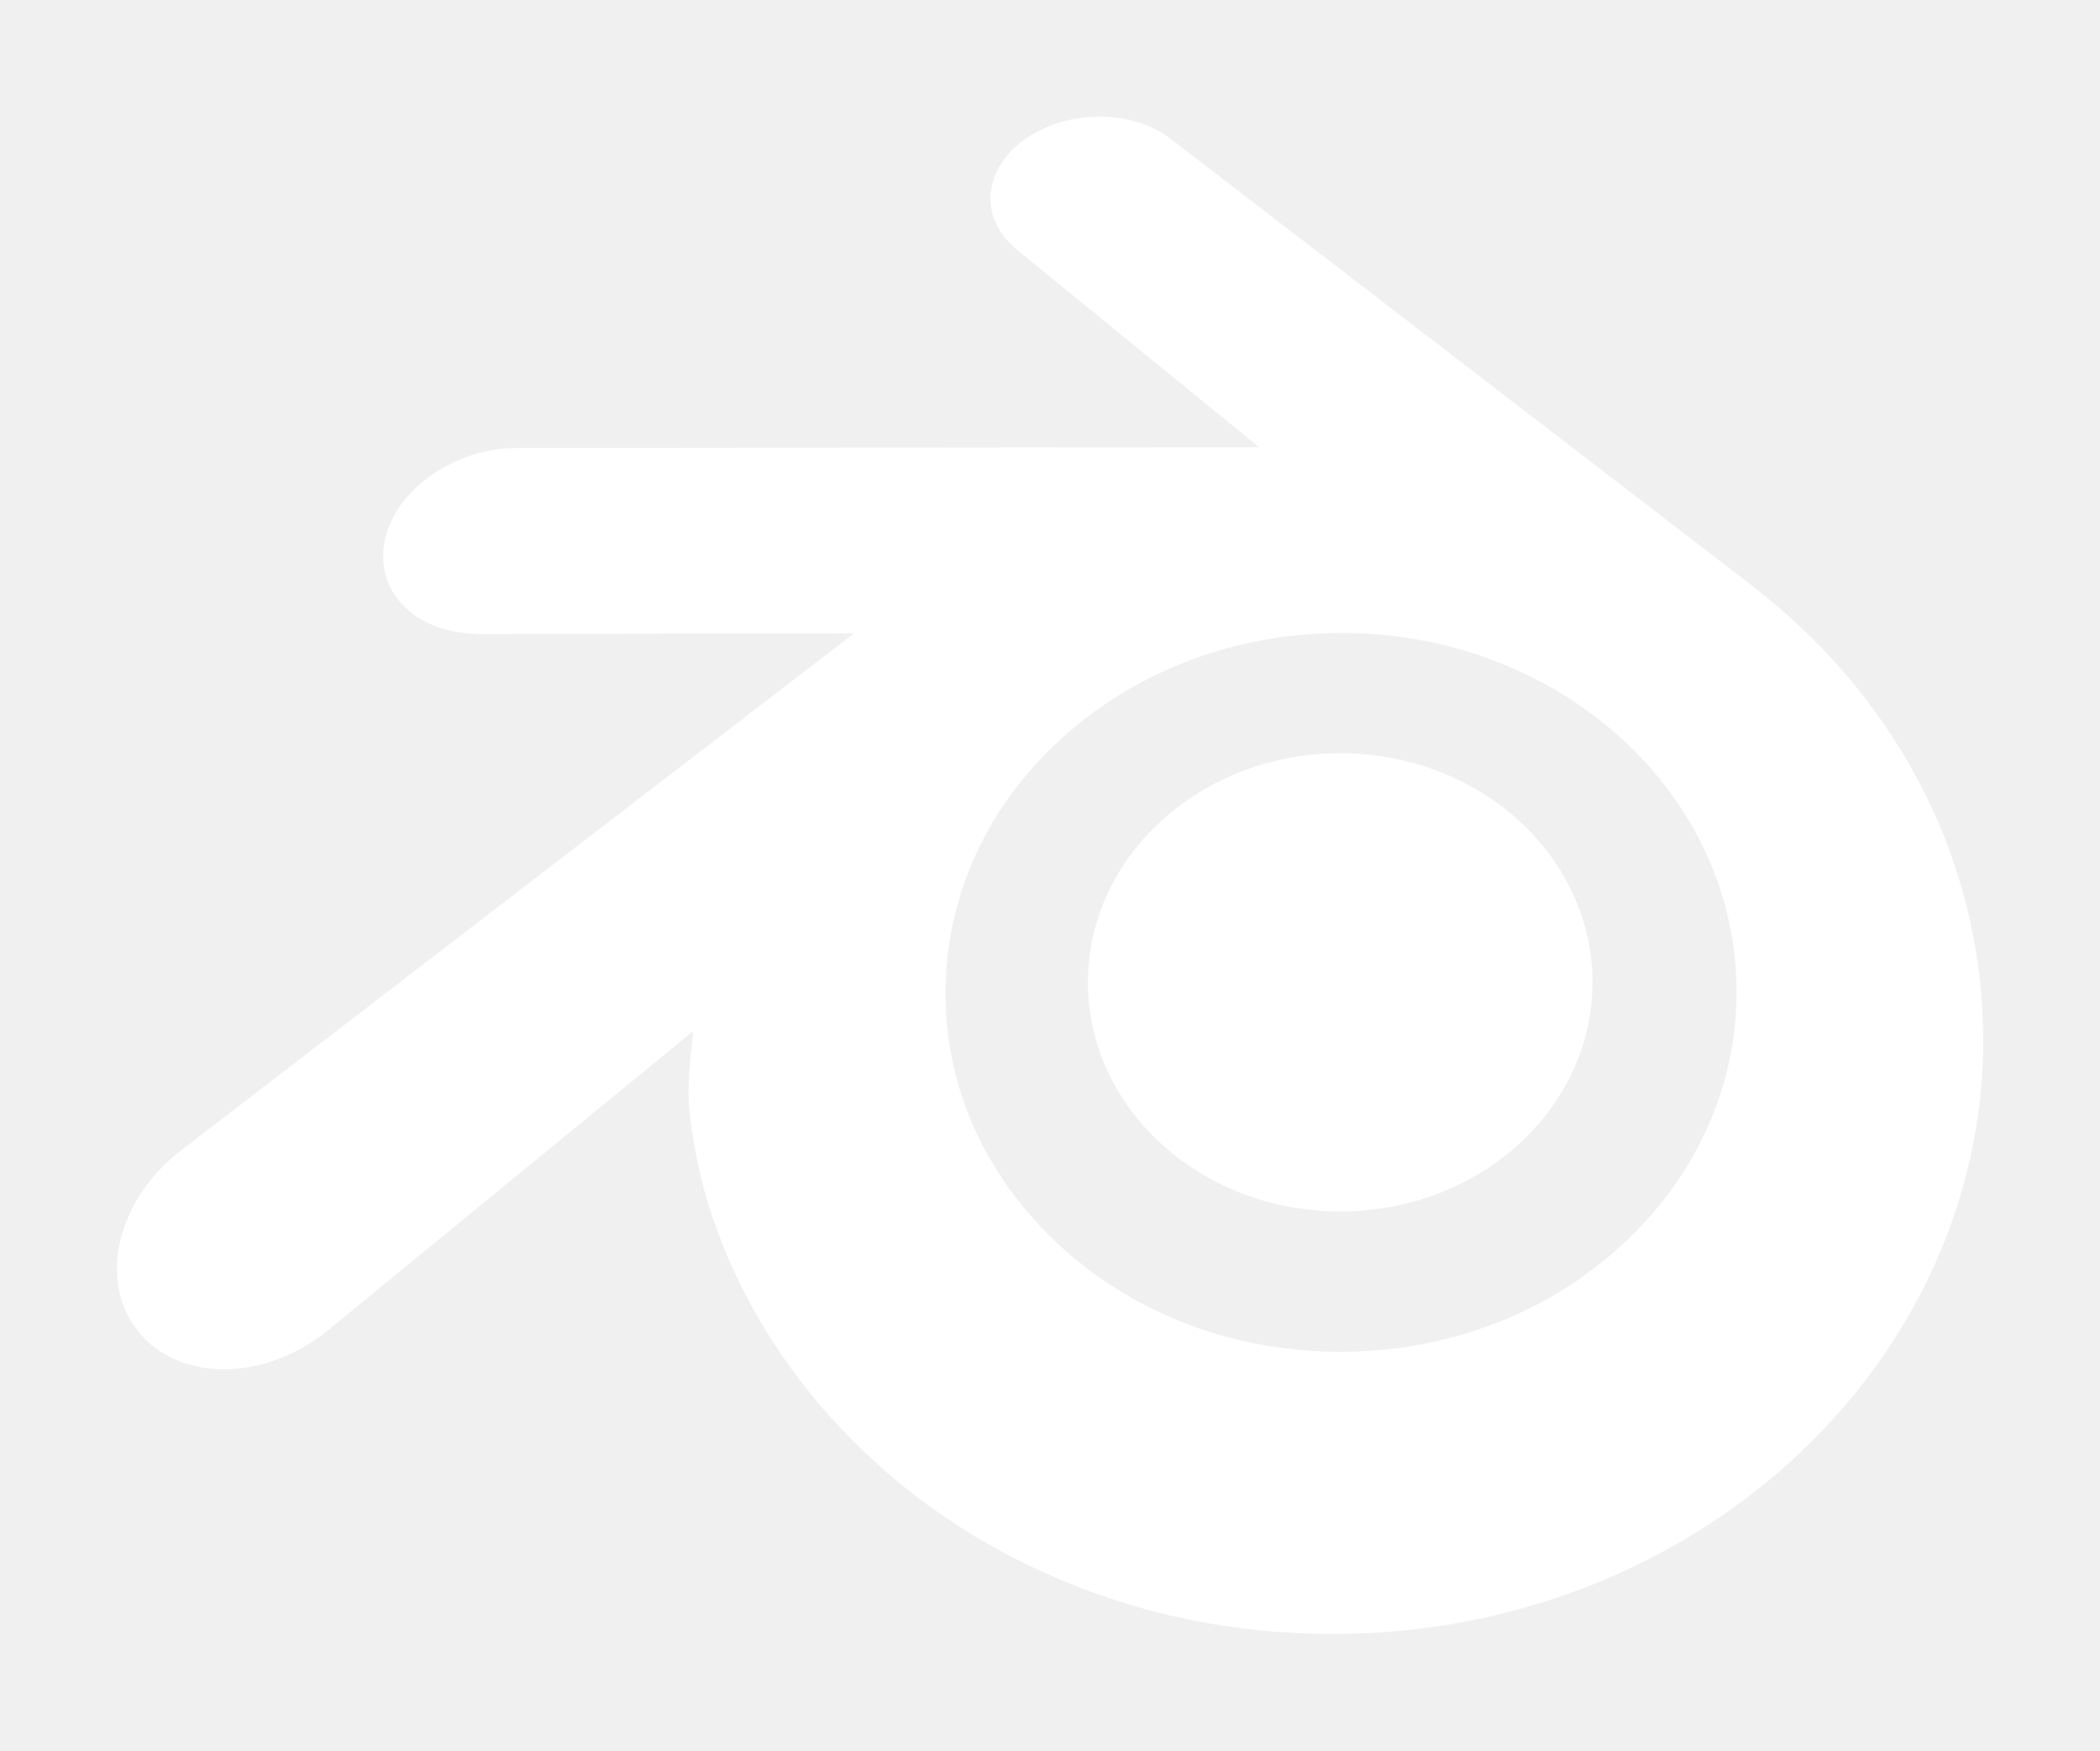
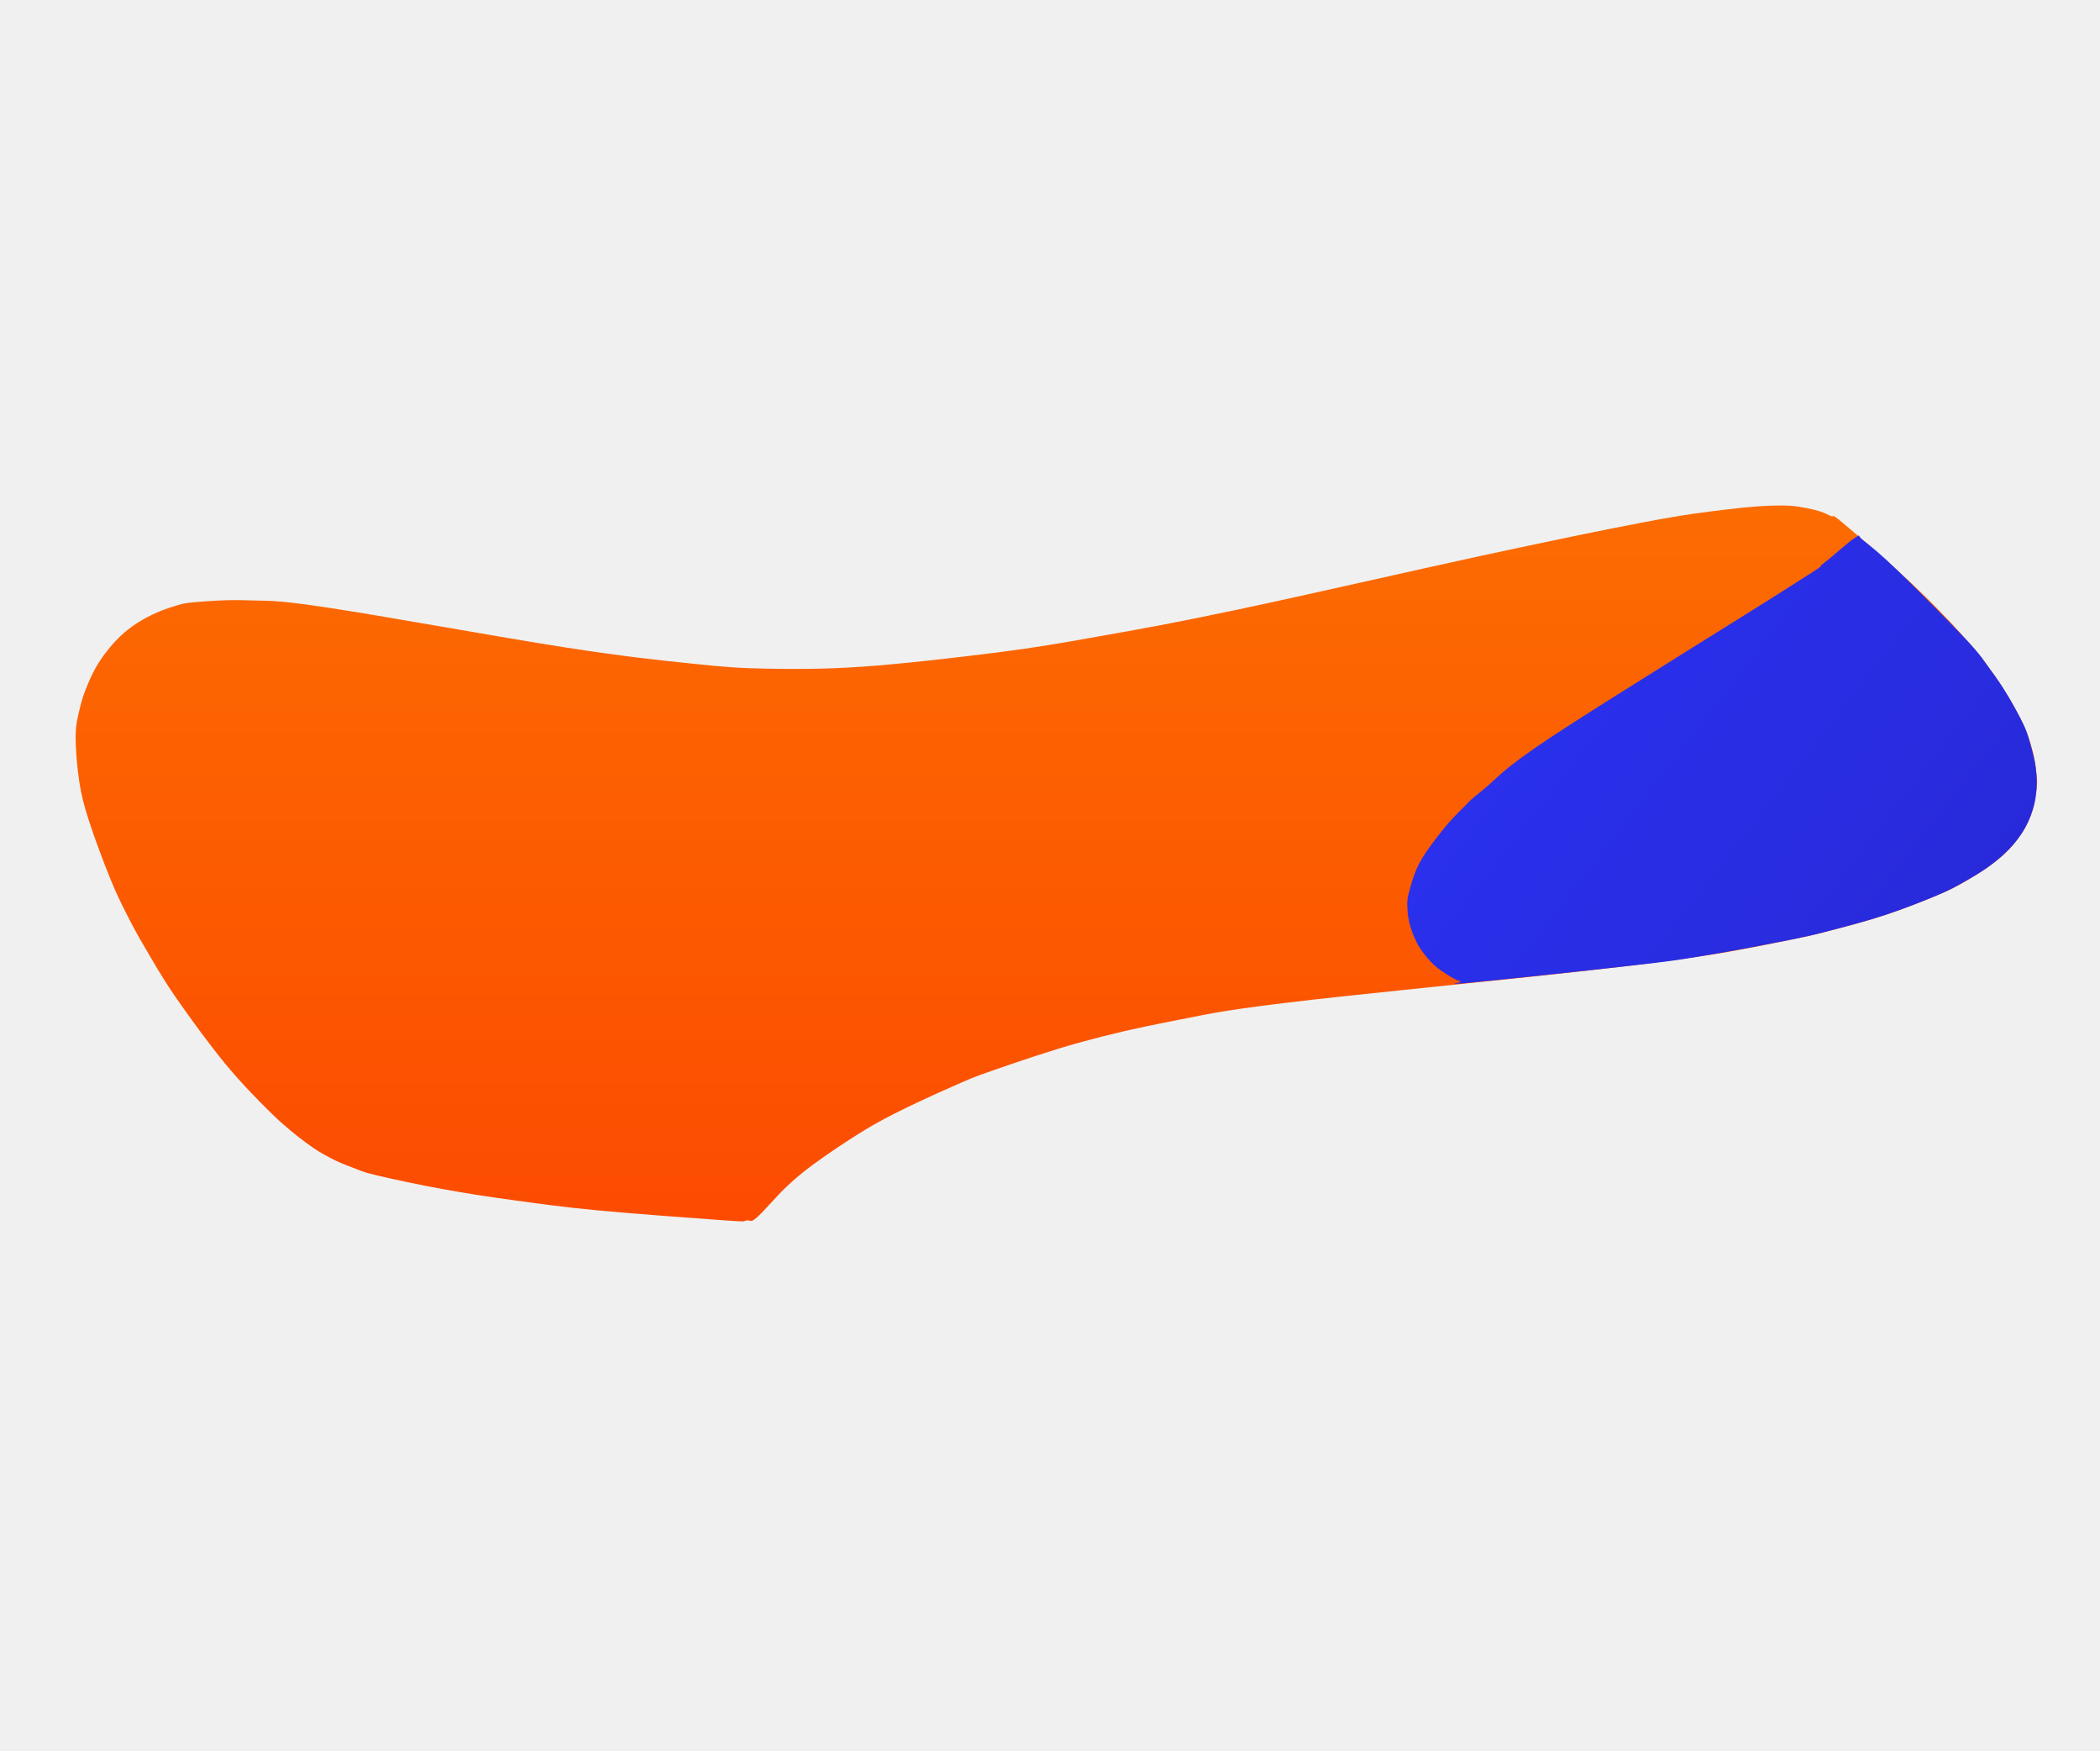
- <svg xmlns="http://www.w3.org/2000/svg" id="svg2" height="1500" viewBox="0 0 1800 1500" width="1800">
-   <g id="g2" clip-rule="evenodd" enable-background="new" fill="#fff" stroke-linejoin="round" stroke-miterlimit="1.414" transform="matrix(28.21557 0 0 28.23295 -5925.932 10252.77)">
-     <path id="path1" d="m243.083-333.68c.106-1.891 1.032-3.557 2.429-4.738 1.37-1.16 3.214-1.869 5.226-1.869 2.01 0 3.854.709 5.225 1.869 1.396 1.181 2.322 2.847 2.429 4.736.106 1.943-.675 3.748-2.045 5.086-1.397 1.361-3.384 2.215-5.609 2.215s-4.216-.854-5.612-2.215c-1.371-1.338-2.15-3.143-2.043-5.084z" fill="#fff" />
-     <path id="path2" d="m230.94-329.894c.013.74.249 2.178.603 3.301.744 2.377 2.006 4.576 3.762 6.514 1.802 1.992 4.021 3.592 6.584 4.728 2.694 1.193 5.613 1.801 8.645 1.796 3.027-.004 5.946-.624 8.64-1.826 2.563-1.147 4.78-2.754 6.579-4.747 1.755-1.946 3.015-4.149 3.761-6.526.375-1.201.612-2.42.707-3.643.093-1.205.054-2.412-.117-3.618-.334-2.35-1.147-4.555-2.399-6.565-1.145-1.847-2.621-3.464-4.376-4.825l.004-.003-17.711-13.599c-.016-.012-.029-.025-.046-.036-1.162-.892-3.116-.889-4.394.005-1.292.904-1.44 2.399-.29 3.342l-.005.005 7.387 6.015-22.515.024h-.03c-1.861.002-3.65 1.215-4.004 2.758-.364 1.572.9 2.876 2.835 2.883l-.003.007 11.412-.022-20.364 15.631c-.026.019-.054.039-.078.058-1.921 1.471-2.542 3.917-1.332 5.465 1.228 1.574 3.839 1.577 5.78.009l11.114-9.096s-.162 1.228-.149 1.965zm28.79 4.112c-2.29 2.333-5.496 3.656-8.965 3.663-3.474.006-6.68-1.305-8.97-3.634-1.119-1.135-1.941-2.441-2.448-3.832-.497-1.367-.69-2.818-.562-4.282.121-1.431.547-2.796 1.227-4.031.668-1.214 1.588-2.311 2.724-3.239 2.226-1.814 5.06-2.796 8.024-2.8 2.967-.004 5.799.969 8.027 2.777 1.134.924 2.053 2.017 2.721 3.229.683 1.234 1.106 2.594 1.232 4.029.126 1.462-.067 2.911-.564 4.279-.508 1.395-1.327 2.701-2.446 3.841z" />
+ <svg xmlns="http://www.w3.org/2000/svg" width="1800" height="1500" viewBox="0 0 1800 1500">
+   <defs>
+     <linearGradient id="airO" gradientUnits="userSpaceOnUse" x1="0" y1="0" x2="0" y2="733">
+       <stop offset="0" stop-color="#fc6c01" />
+       <stop offset="1" stop-color="#fc4a01" />
+     </linearGradient>
+     <linearGradient id="airB" gradientUnits="userSpaceOnUse" x1="1400" y1="40" x2="1956" y2="470">
+       <stop offset="0" stop-color="#2a32f2" />
+       <stop offset="1" stop-color="#2829d6" />
+     </linearGradient>
+   </defs>
+   <g transform="translate(36 429.66) scale(0.874052)">
+     <path fill="url(#airO)" d="M1956.0 282.0C1956.7 276.2 1956.7 274.3 1956.0 268.0C1955.3 261.7 1954.4 253.0 1951.9 244.0C1949.4 235.0 1946.9 226.2 1940.8 214.0C1934.6 201.8 1924.6 184.8 1915.0 171.0C1905.4 157.2 1896.7 146.2 1883.0 131.0C1869.3 115.8 1852.5 98.3 1833.0 80.0C1813.5 61.7 1779.2 32.1 1766.0 21.1C1752.8 10.1 1758.8 16.4 1754.0 14.2C1749.2 12.0 1745.0 9.7 1737.0 8.0C1729.0 6.3 1720.0 4.0 1706.0 4.0C1692.0 4.0 1675.7 5.0 1653.0 7.8C1630.3 10.5 1610.3 12.9 1570.0 20.6C1529.7 28.2 1477.5 39.1 1411.0 53.4C1344.5 67.8 1233.5 93.3 1171.0 106.4C1108.5 119.6 1075.2 125.5 1036.0 132.4C996.8 139.4 974.5 143.3 936.0 148.2C897.5 153.1 842.5 159.4 805.0 162.0C767.5 164.6 739.0 164.5 711.0 164.0C683.0 163.5 669.8 162.4 637.0 159.0C604.2 155.6 573.8 152.5 514.0 143.3C454.2 134.1 330.0 111.5 278.0 103.8C226.0 96.1 223.3 97.8 202.0 97.0C180.7 96.2 162.2 97.8 150.0 98.8C137.8 99.8 136.0 100.9 129.0 103.0C122.0 105.1 114.7 107.9 108.0 111.1C101.3 114.3 95.0 117.9 89.0 122.2C83.0 126.5 77.6 131.0 72.0 137.0C66.4 143.0 60.2 150.8 55.7 158.0C51.1 165.2 47.6 172.7 44.6 180.0C41.5 187.3 39.3 193.7 37.3 202.0C35.4 210.3 33.1 217.8 33.0 230.0C32.9 242.2 34.4 261.2 36.6 275.0C38.7 288.8 41.0 297.3 46.0 313.0C51.0 328.7 60.5 354.0 66.6 369.0C72.6 384.0 76.5 391.7 82.2 403.0C87.9 414.3 92.5 423.2 100.7 437.0C108.8 450.8 117.9 467.0 131.0 486.0C144.1 505.0 163.8 532.0 179.4 551.0C195.1 570.0 211.7 587.0 225.0 600.0C238.3 613.0 249.3 621.5 259.0 628.8C268.7 636.1 275.3 639.7 283.0 643.8C290.7 647.9 297.5 650.5 305.0 653.3C312.5 656.1 313.2 657.1 328.0 660.7C342.8 664.2 371.5 670.4 394.0 674.4C416.5 678.5 438.0 681.8 463.0 685.2C488.0 688.6 509.3 691.7 544.0 695.0C578.7 698.3 646.5 703.3 671.0 705.0C695.5 706.7 686.0 705.5 691.0 705.0C696.0 704.5 694.3 707.7 700.8 702.2C707.3 696.7 720.8 680.6 730.0 672.0C739.2 663.4 744.7 658.7 756.0 650.3C767.3 642.0 784.7 630.1 798.0 621.8C811.3 613.4 820.2 608.3 836.0 600.2C851.8 592.2 876.8 580.6 893.0 573.6C909.2 566.5 912.0 564.9 933.0 557.7C954.0 550.4 989.8 538.1 1019.0 530.1C1048.2 522.1 1074.7 516.0 1108.0 509.6C1141.3 503.1 1153.0 499.7 1219.0 491.7C1285.0 483.6 1435.5 469.0 1504.0 461.3C1572.5 453.6 1594.8 450.7 1630.0 445.4C1665.2 440.2 1693.8 433.9 1715.0 429.7C1736.2 425.4 1741.3 424.0 1757.0 419.9C1772.7 415.8 1791.2 411.0 1809.0 405.0C1826.8 399.0 1850.0 389.9 1864.0 383.8C1878.0 377.7 1884.5 373.5 1893.0 368.4C1901.5 363.4 1908.8 358.3 1915.0 353.6C1921.2 348.8 1925.2 345.3 1930.0 340.0C1934.8 334.7 1939.9 328.2 1943.6 322.0C1947.2 315.8 1949.9 309.7 1952.0 303.0C1954.1 296.3 1955.3 287.8 1956.0 282.0Z" />
+     <path fill="url(#airB)" d="M1948.2 232.0C1945.8 224.0 1944.4 221.3 1940.8 214.0C1937.1 206.7 1931.4 196.2 1926.3 188.0C1921.3 179.8 1917.1 173.7 1910.7 165.0C1904.2 156.3 1902.6 152.2 1887.4 136.0C1872.3 119.8 1836.9 84.3 1820.0 68.0C1803.1 51.7 1793.0 43.6 1786.0 38.2C1779.0 32.8 1784.5 31.9 1778.0 35.7C1771.5 39.4 1757.3 53.0 1747.0 60.8C1736.7 68.6 1760.5 54.0 1716.0 82.3C1671.5 110.7 1530.5 197.6 1480.0 231.0C1429.5 264.4 1427.2 271.6 1413.0 282.9C1398.8 294.2 1401.6 292.5 1395.0 299.0C1388.4 305.5 1381.0 312.8 1373.7 322.0C1366.4 331.2 1356.6 343.8 1351.1 354.0C1345.6 364.2 1342.6 375.5 1340.6 383.0C1338.5 390.5 1338.8 393.3 1339.0 399.0C1339.2 404.7 1340.1 410.7 1342.0 417.0C1343.9 423.3 1346.8 430.8 1350.7 437.0C1354.5 443.2 1359.9 449.6 1365.0 454.4C1370.1 459.2 1376.7 463.1 1381.0 465.8C1385.3 468.5 1388.0 469.5 1391.0 470.6C1394.0 471.6 1371.0 474.6 1399.0 472.0C1427.0 469.4 1520.5 459.5 1559.0 455.1C1597.5 450.7 1604.0 449.7 1630.0 445.4C1656.0 441.2 1693.8 433.9 1715.0 429.7C1736.2 425.4 1741.3 424.0 1757.0 419.9C1772.7 415.8 1792.2 410.6 1809.0 405.0C1825.8 399.4 1845.3 391.8 1858.0 386.4C1870.7 381.1 1876.0 378.1 1885.0 373.0C1894.0 367.9 1903.9 362.1 1912.0 355.9C1920.1 349.7 1927.6 343.0 1933.6 336.0C1939.5 329.0 1944.2 321.8 1947.8 314.0C1951.4 306.2 1954.0 297.7 1955.2 289.0C1956.5 280.3 1956.5 271.5 1955.3 262.0C1954.2 252.5 1950.6 240.0 1948.2 232.0Z" />
  </g>
</svg>
